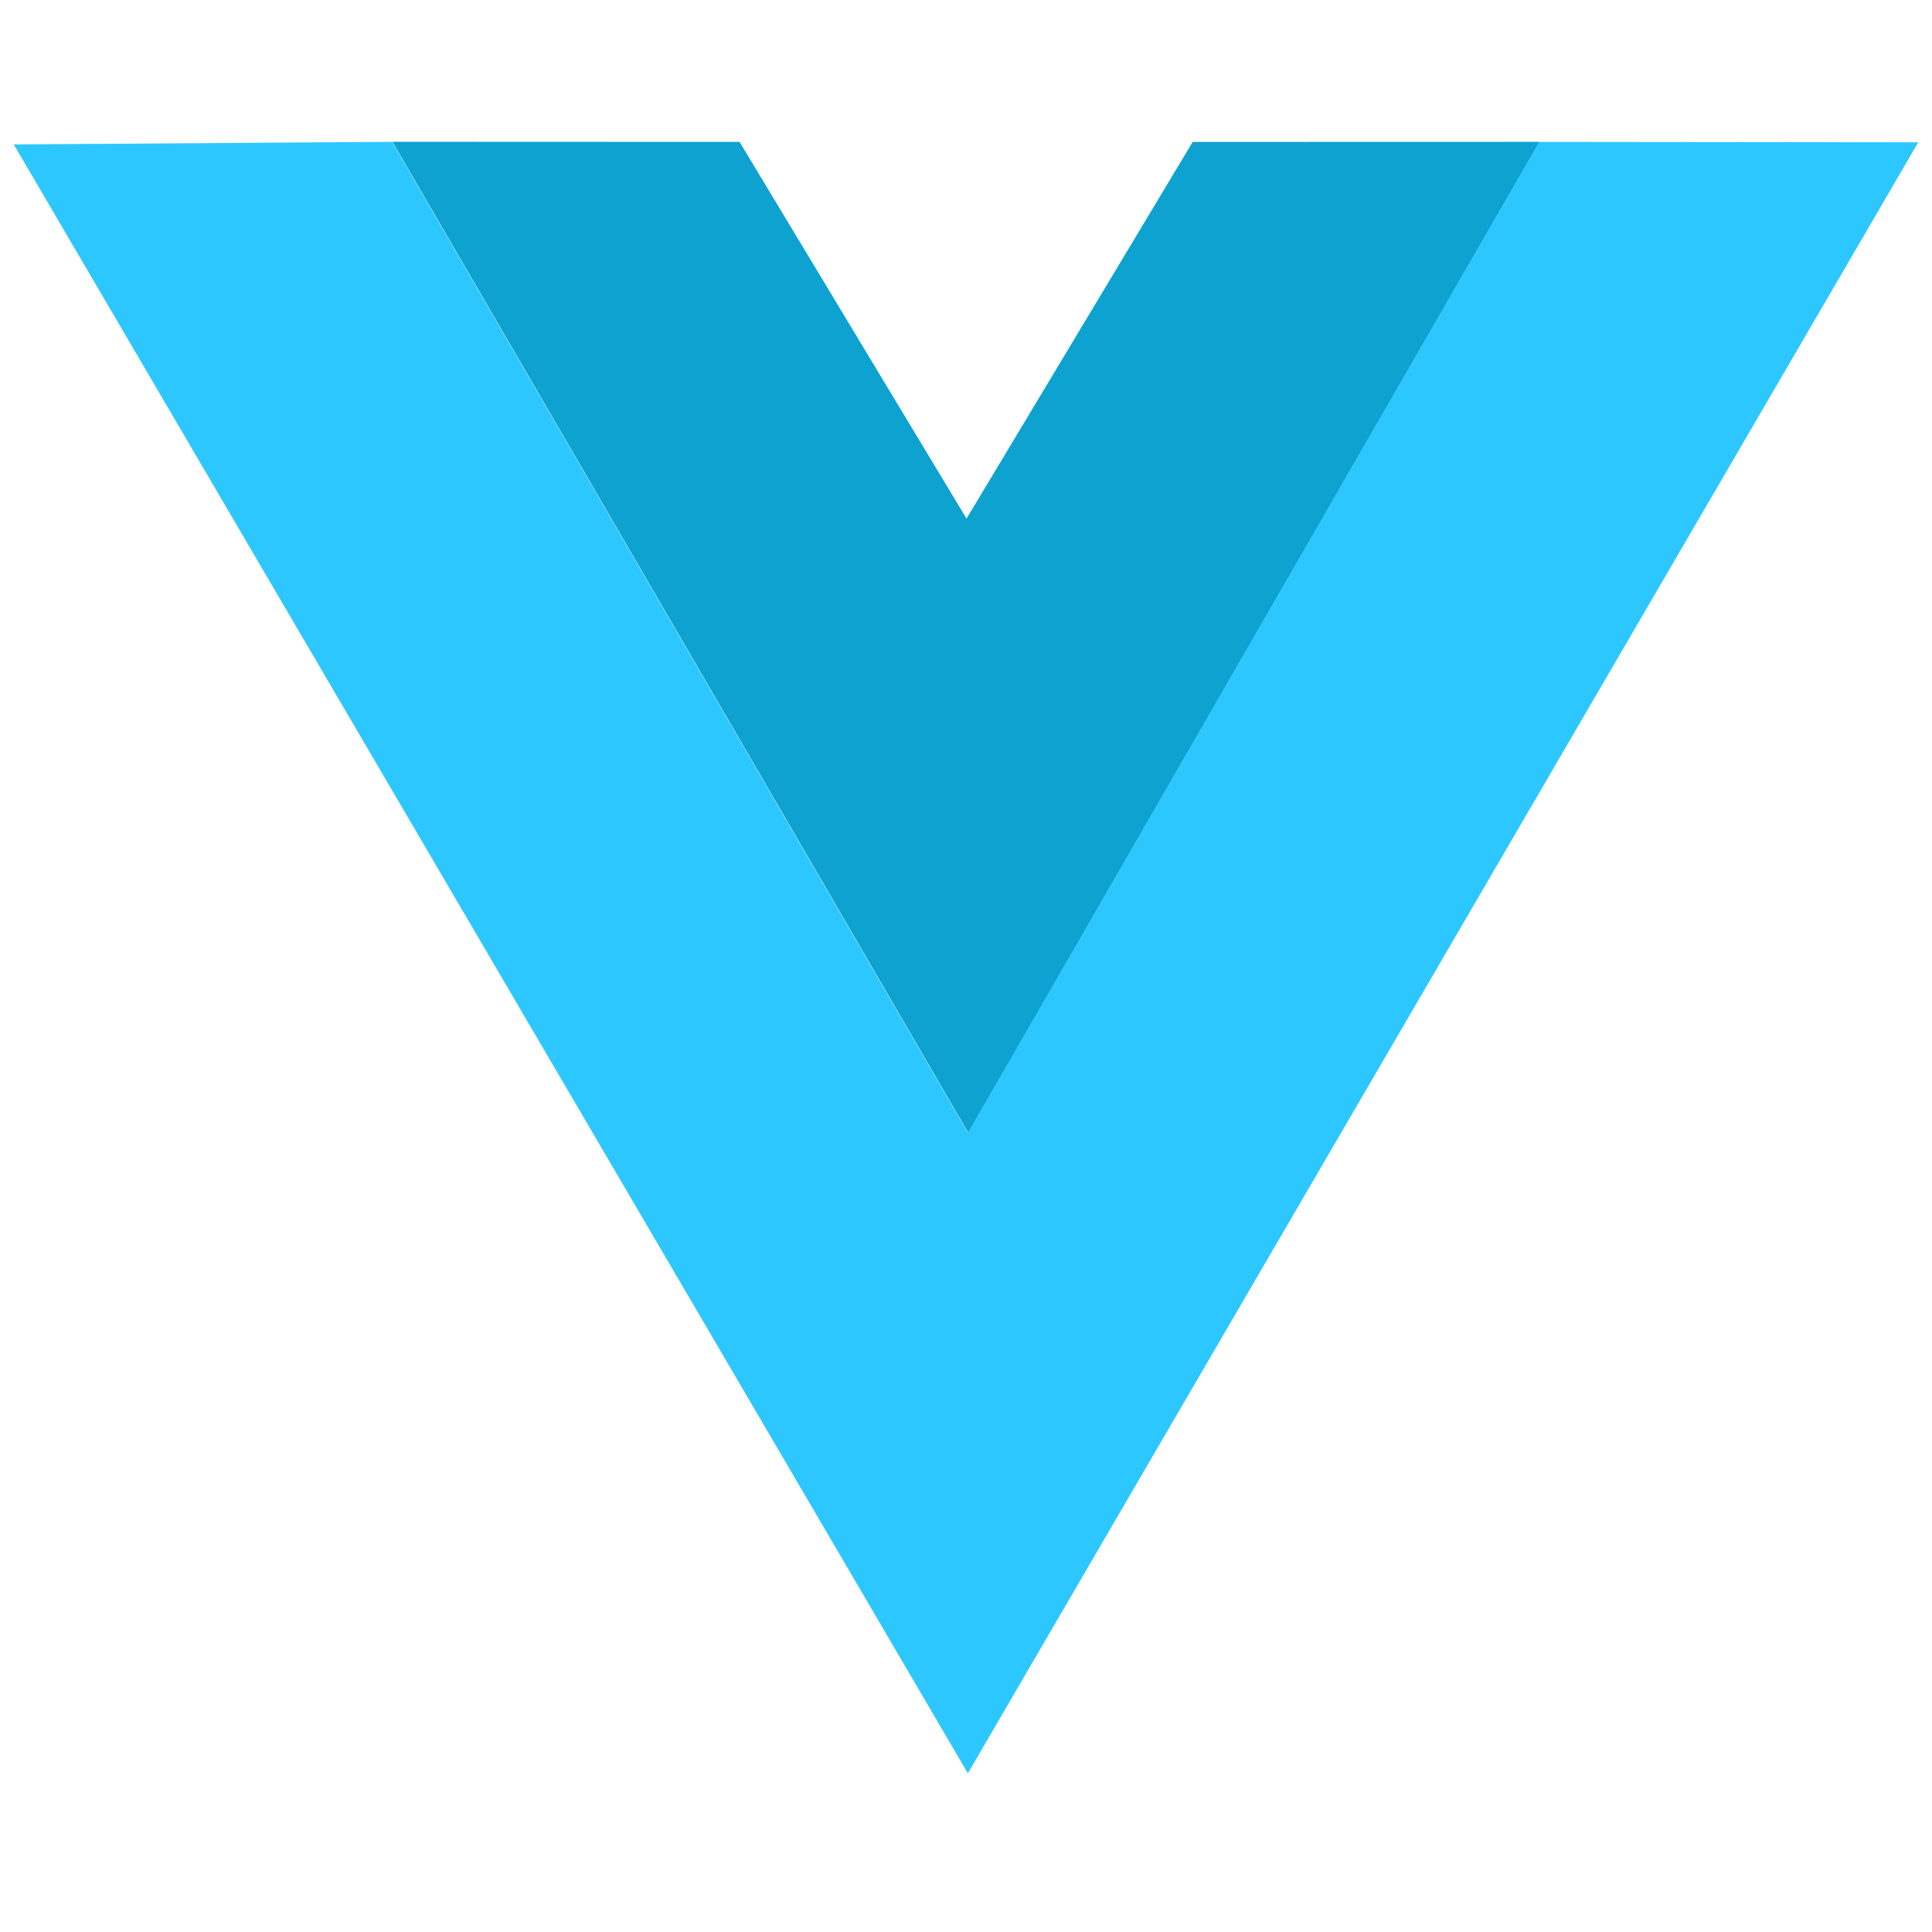
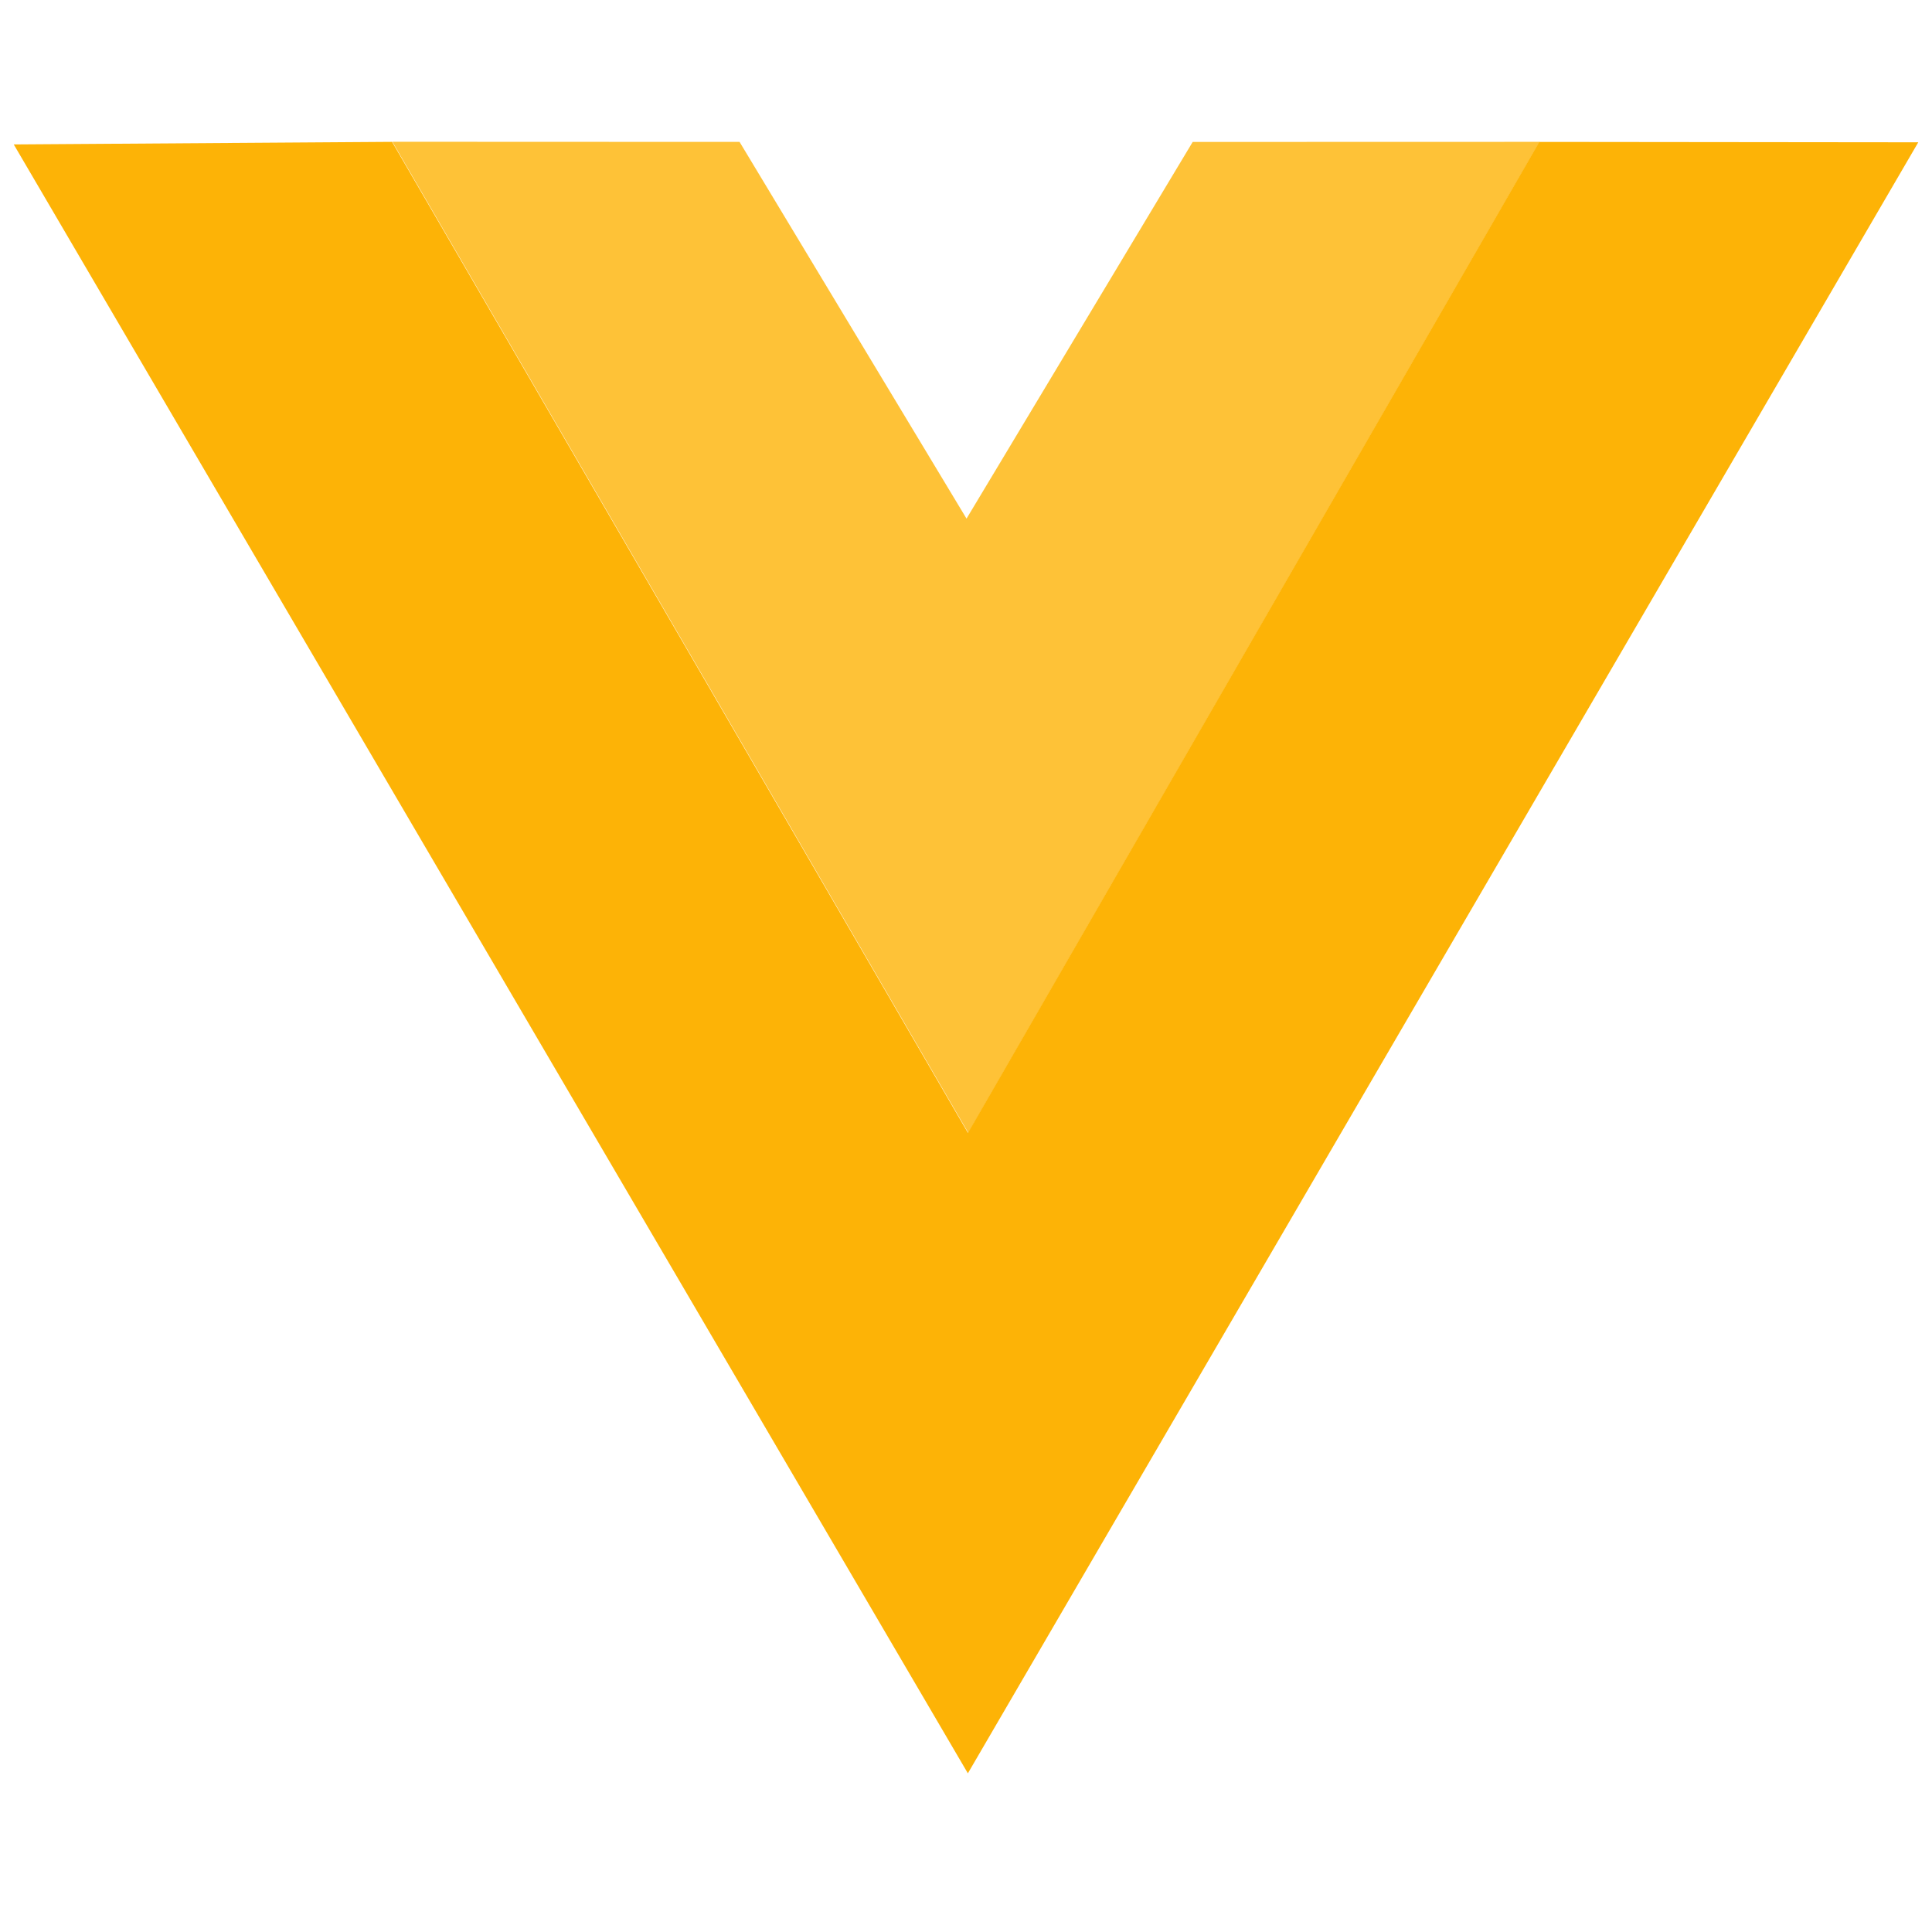
<svg xmlns="http://www.w3.org/2000/svg" viewBox="0 0 128 128">
  <path d="m-2.3125e-8 8.934 49.854 0.159 14.167 24.47 14.432-24.47 49.547-0.158-63.834 110.14zm126.98 0.637-24.36 0.021-38.476 66.052-38.453-66.052-24.749-0.019 63.211 107.89zm-25.149-0.008-22.745 0.168l-15.053 24.647-14.817-24.647-22.794-0.168 37.731 64.476zM25.997 9.393l23.002 0.009M25.997 9.393l23.002 0.009" fill="none" />
-   <path d="m25.997 9.393 23.002 0.009l15.036 24.958 14.983-24.956 22.982-0.006-37.85 65.655z" fill="#0da2cf" />
-   <path d="m0.911 9.569 25.066-0.171 38.151 65.658 37.852-65.654 25.11 0.026-62.966 108.06z" fill="#2dc7ff" />
+   <path d="m25.997 9.393 23.002 0.009l15.036 24.958 14.983-24.956 22.982-0.006-37.85 65.655z" fill="rgba(253, 179, 6, 0.8)" />
+   <path d="m0.911 9.569 25.066-0.171 38.151 65.658 37.852-65.654 25.11 0.026-62.966 108.06z" fill="rgb(253, 179, 6)" />
</svg>
